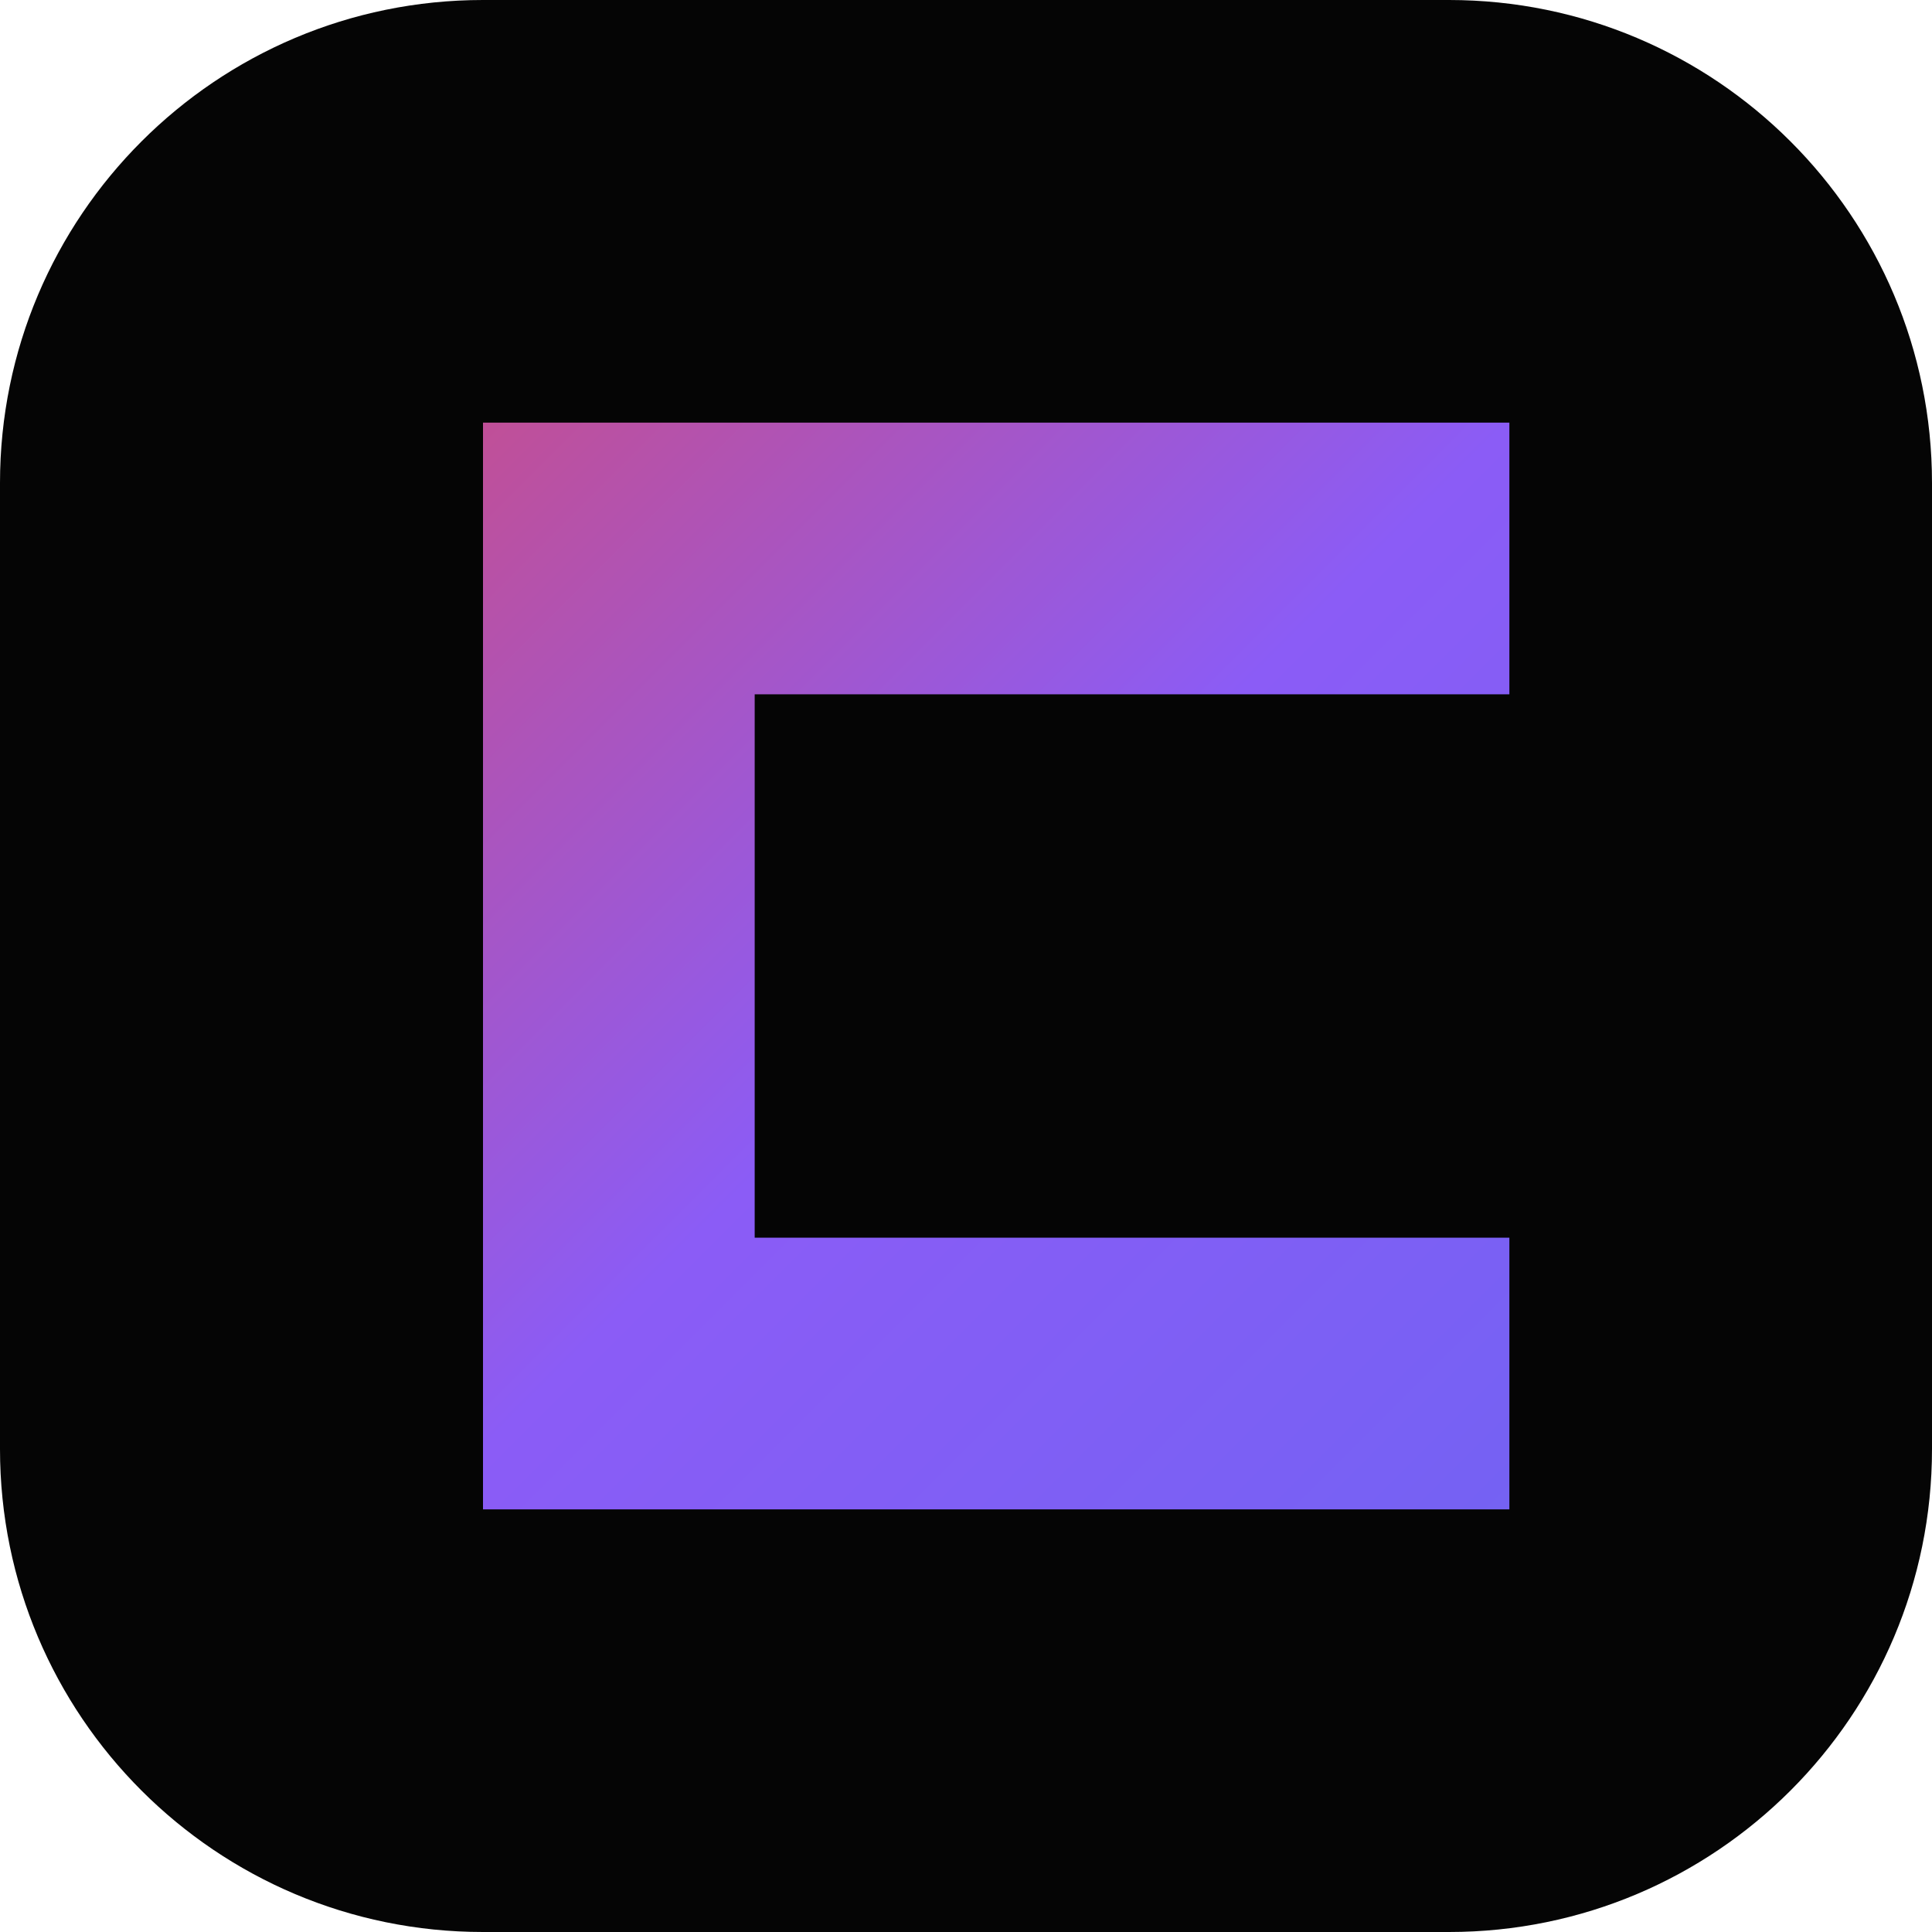
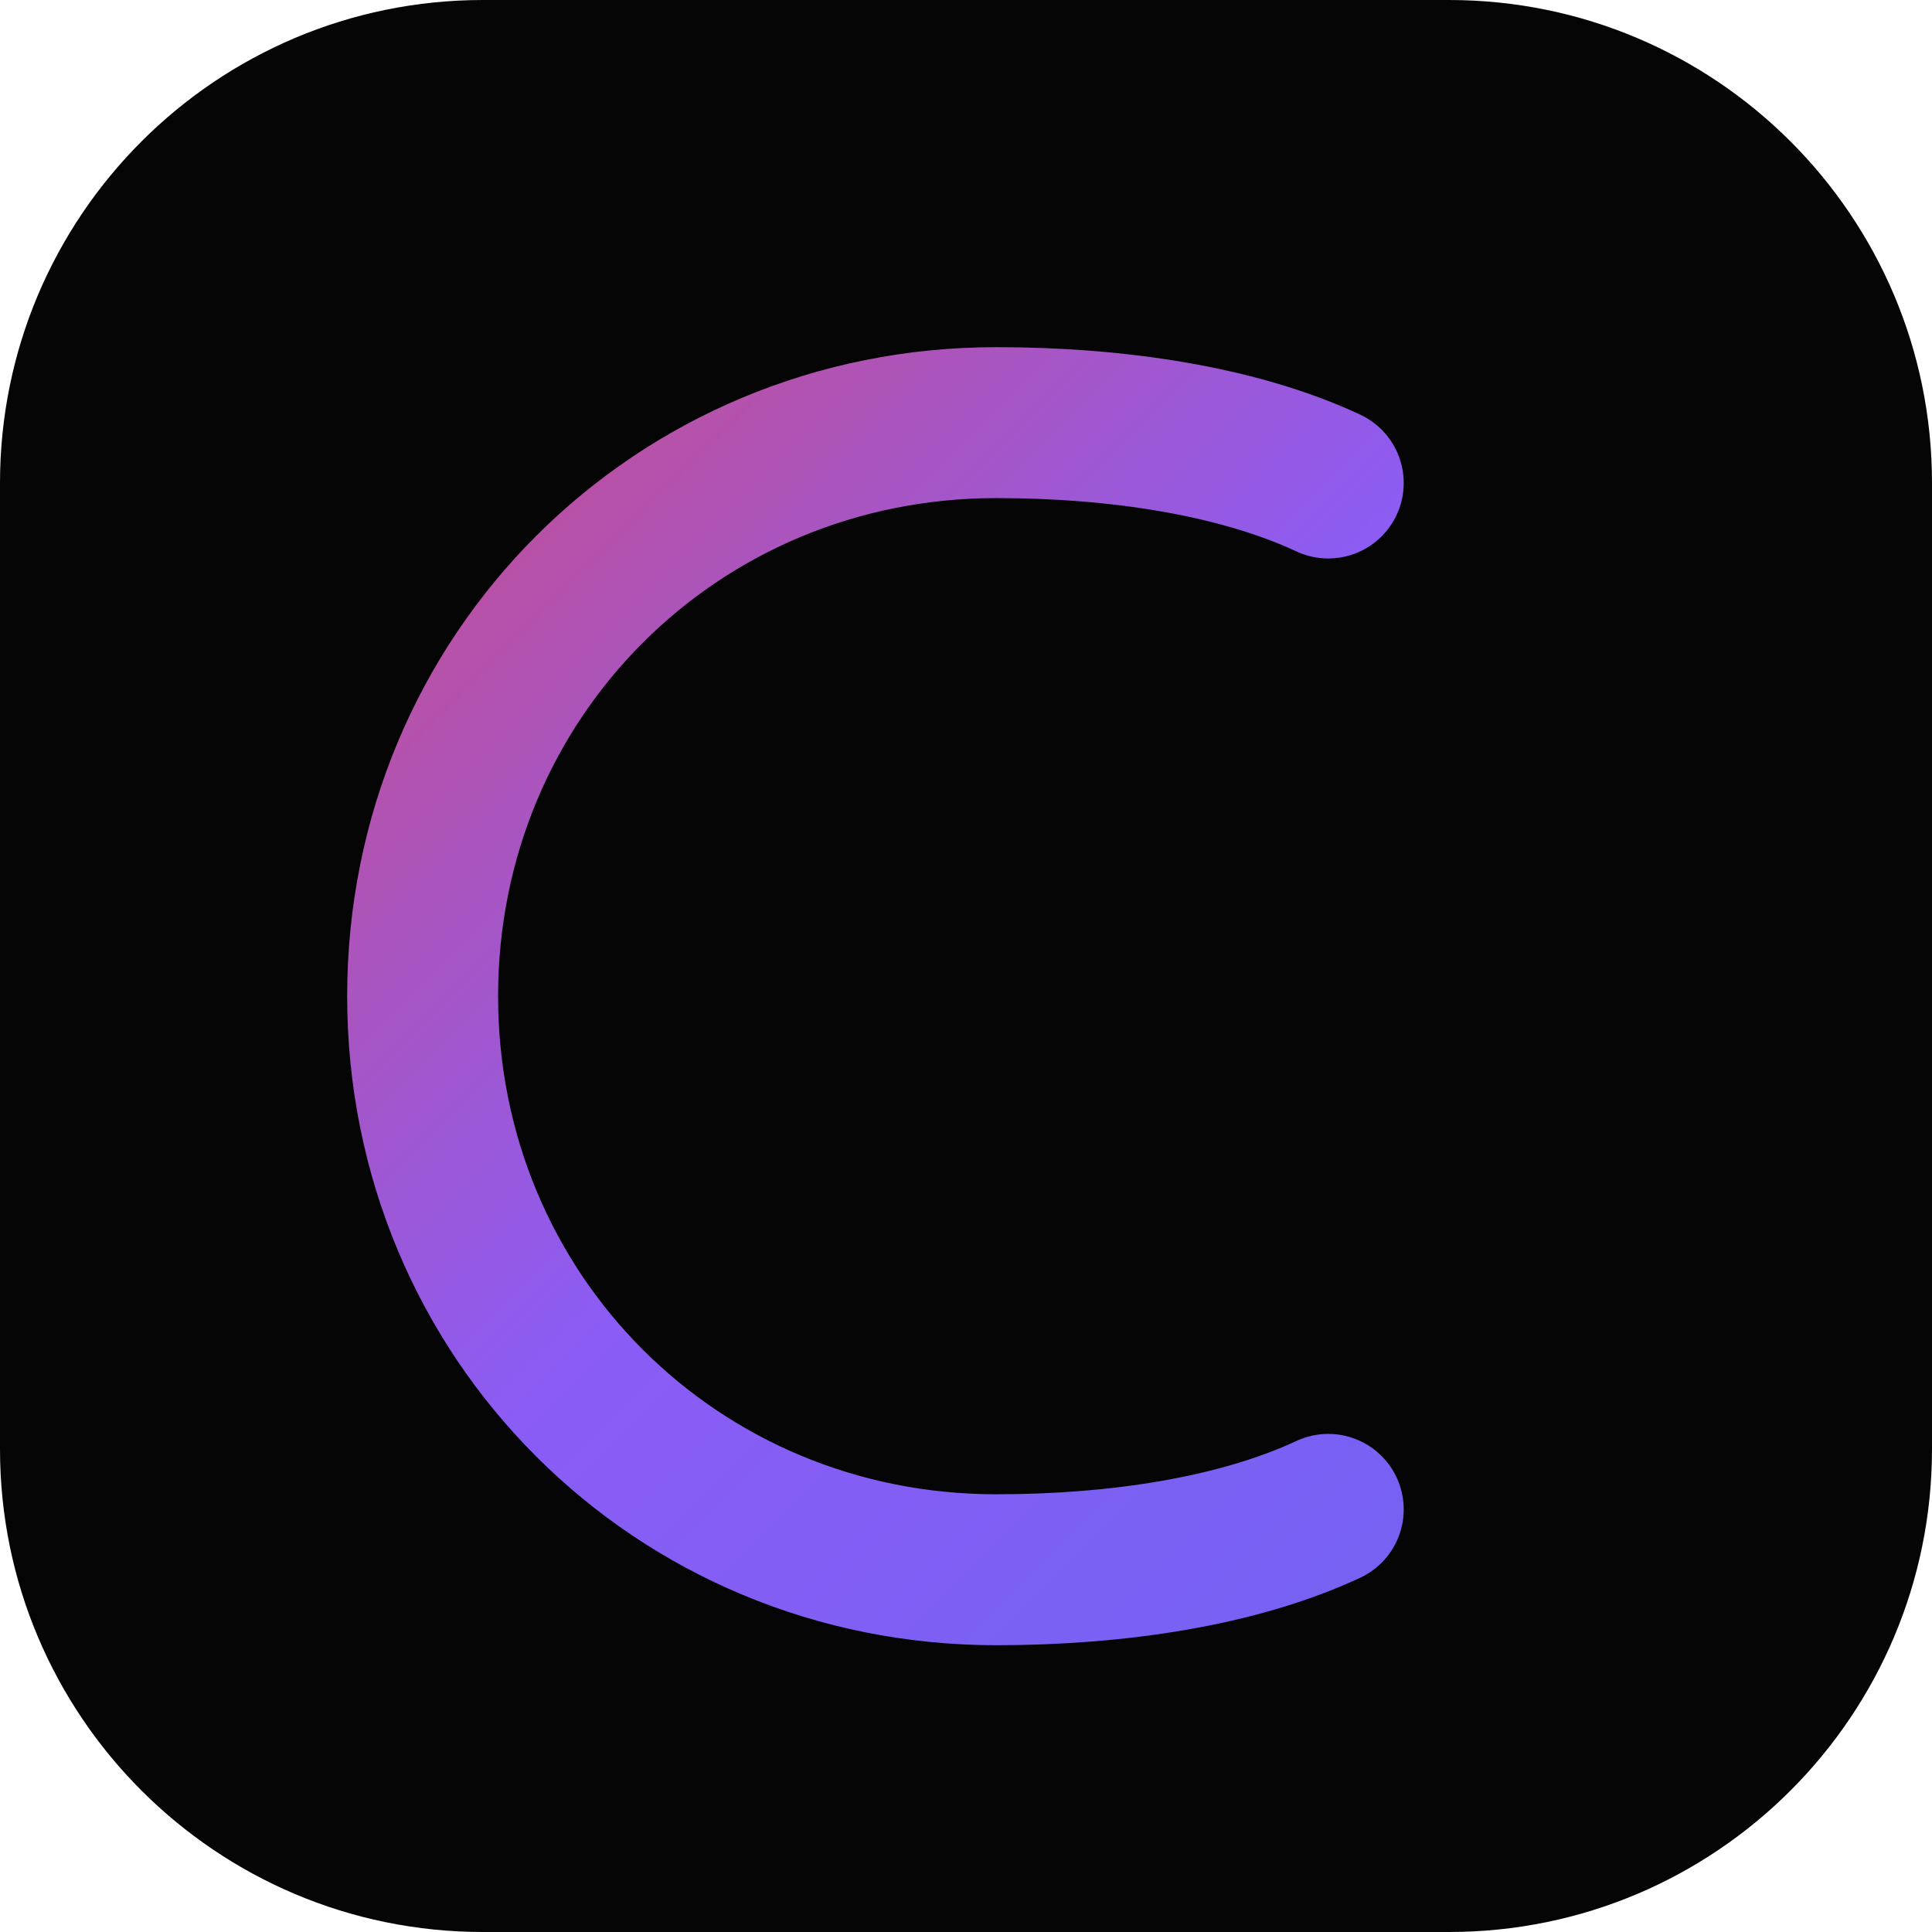
<svg xmlns="http://www.w3.org/2000/svg" width="32" height="32" viewBox="0 0 32 32" fill="none">
  <rect width="32" height="32" rx="8" fill="#050505" />
  <defs>
-     <linearGradient id="crate_logic_grad" x1="0" y1="0" x2="32" y2="32" gradientUnits="userSpaceOnUse">
+     <linearGradient id="crate_zinc_grad" x1="0" y1="0" x2="32" y2="32" gradientUnits="userSpaceOnUse">
      <stop stop-color="#EF4444" />
      <stop offset="0.5" stop-color="#8B5CF6" />
      <stop offset="1" stop-color="#6366F1" />
    </linearGradient>
  </defs>
-   <path d="M25 7V11.5H12.5V20.5H25V25H8V7H25Z" fill="url(#crate_logic_grad)" />
+   <path d="M22 8C20.5 7.3 18.5 7 16.5 7C11.2 7 7 11.2 7 16.5C7 21.8 11.2 26 16.5 26C18.5 26 20.5 25.7 22 25" stroke="url(#crate_zinc_grad)" stroke-width="2.5" stroke-linecap="round" />
</svg>
